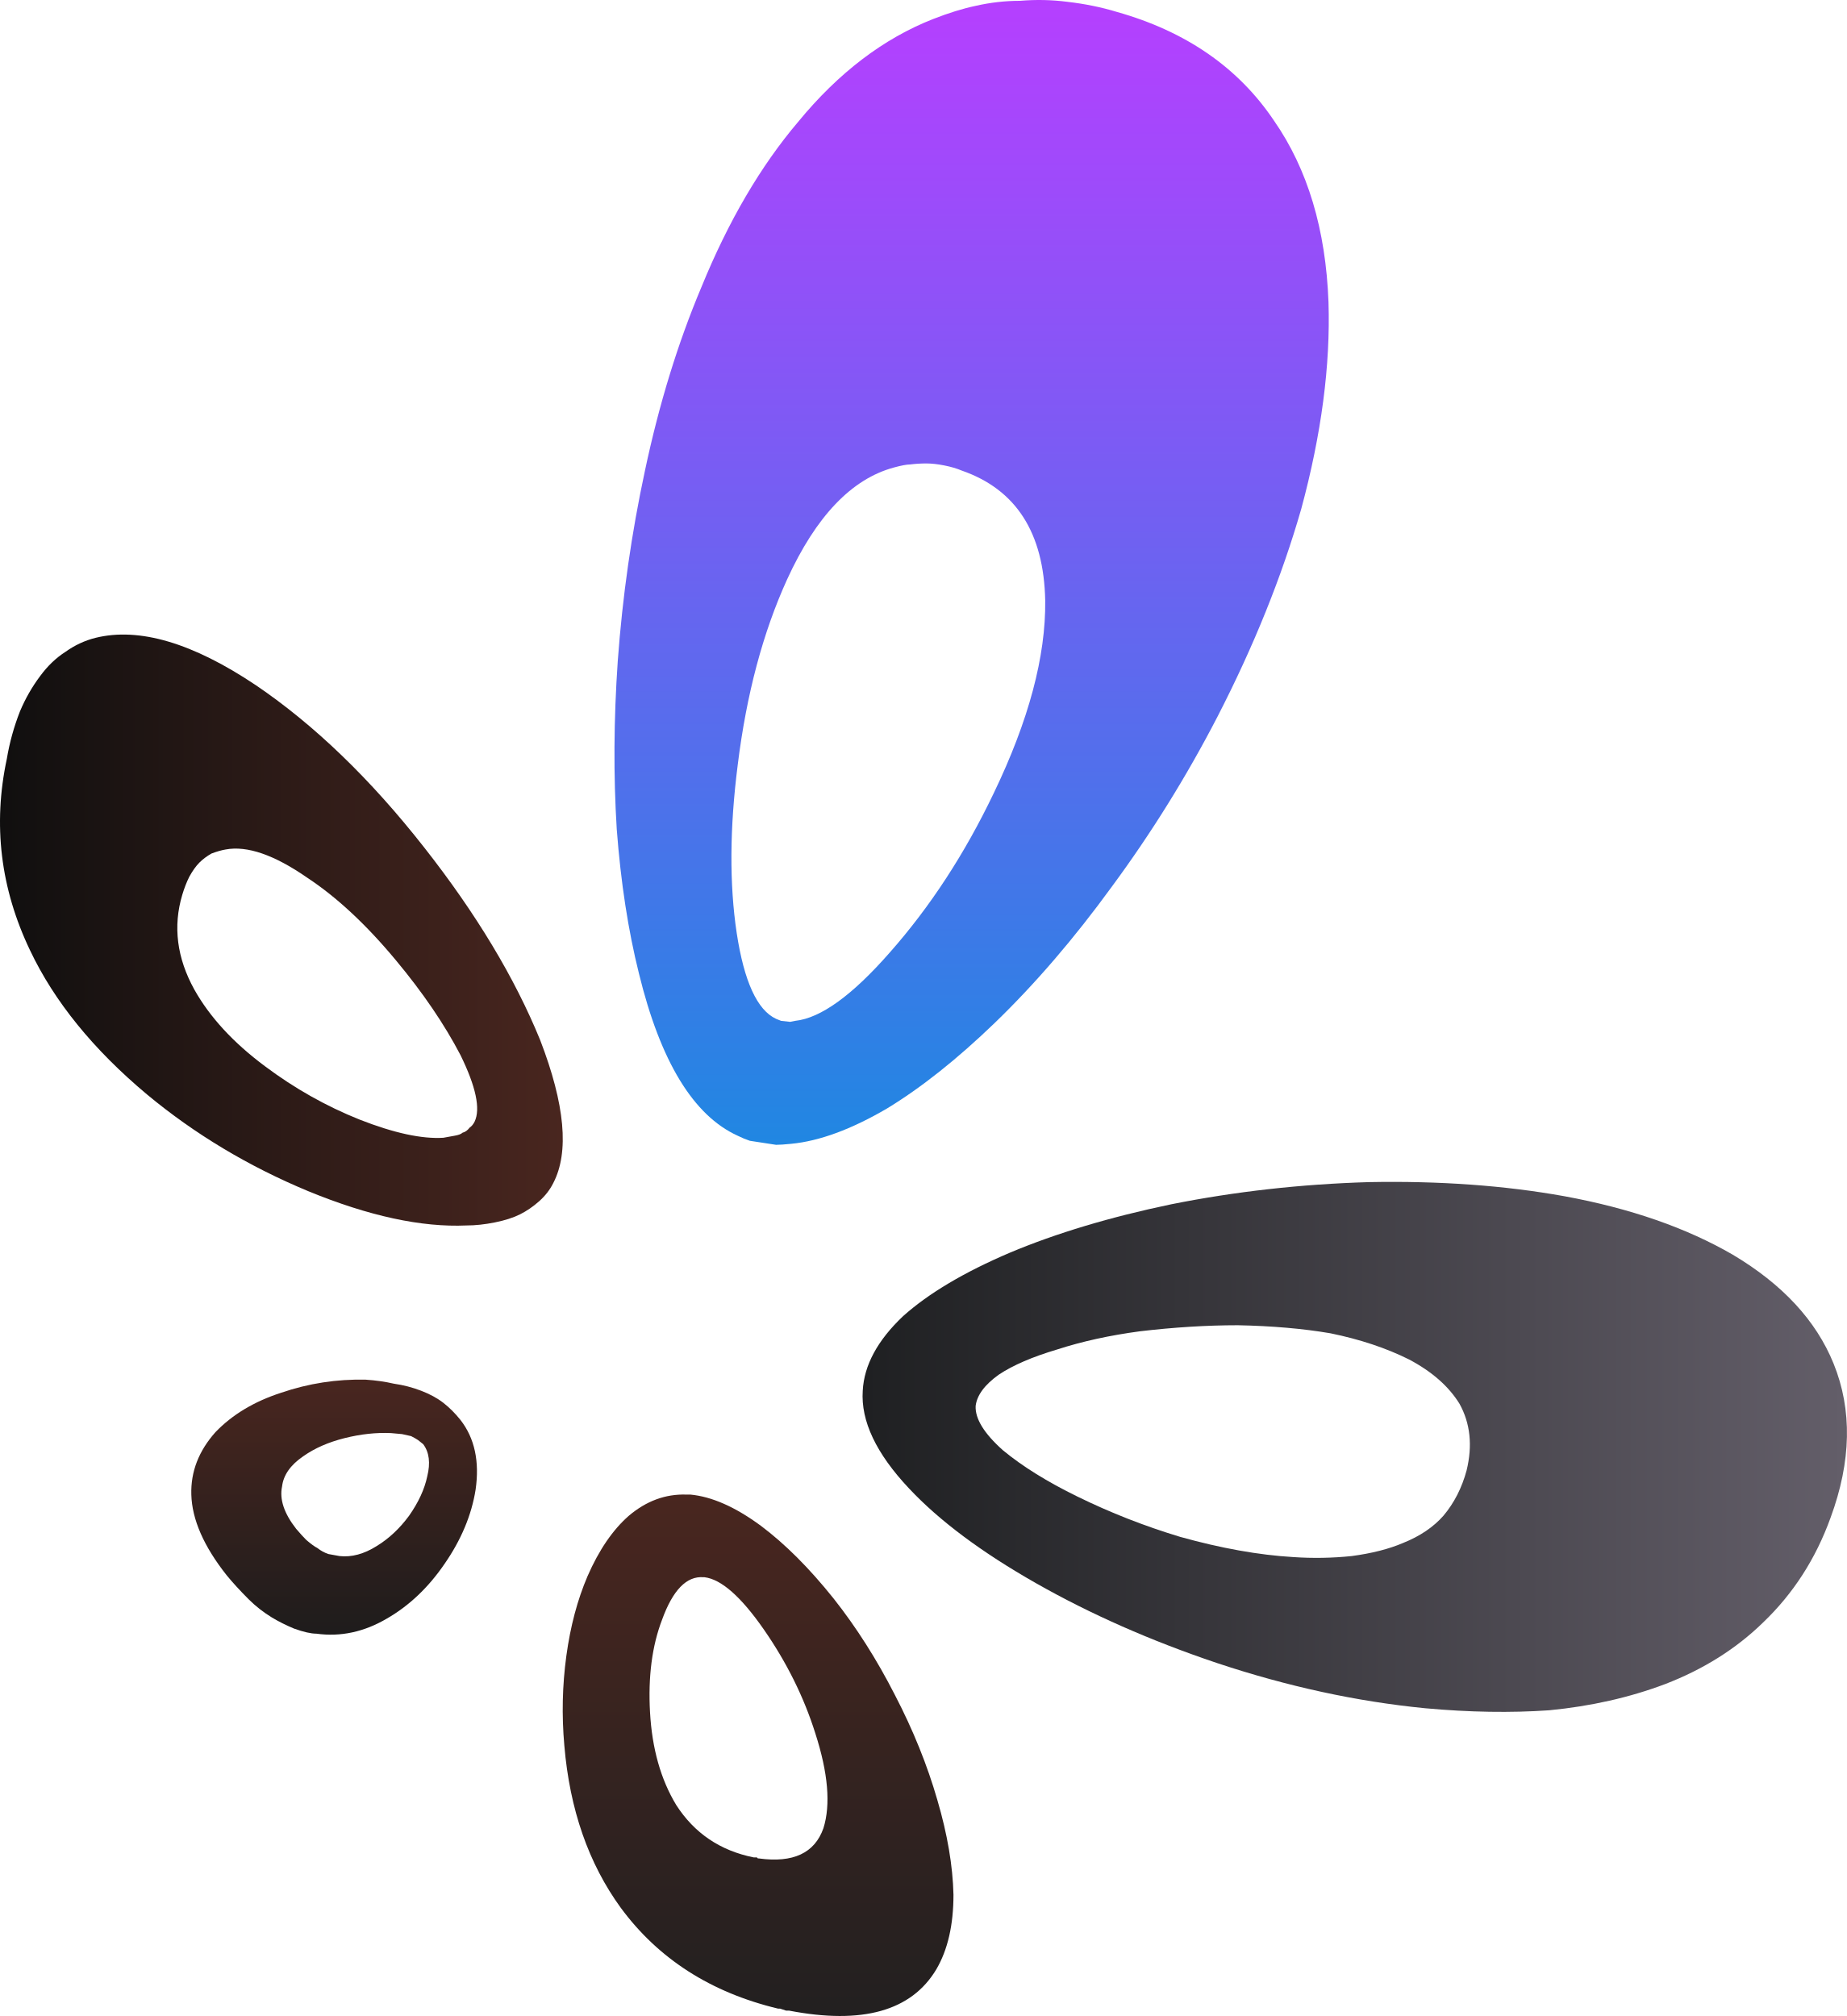
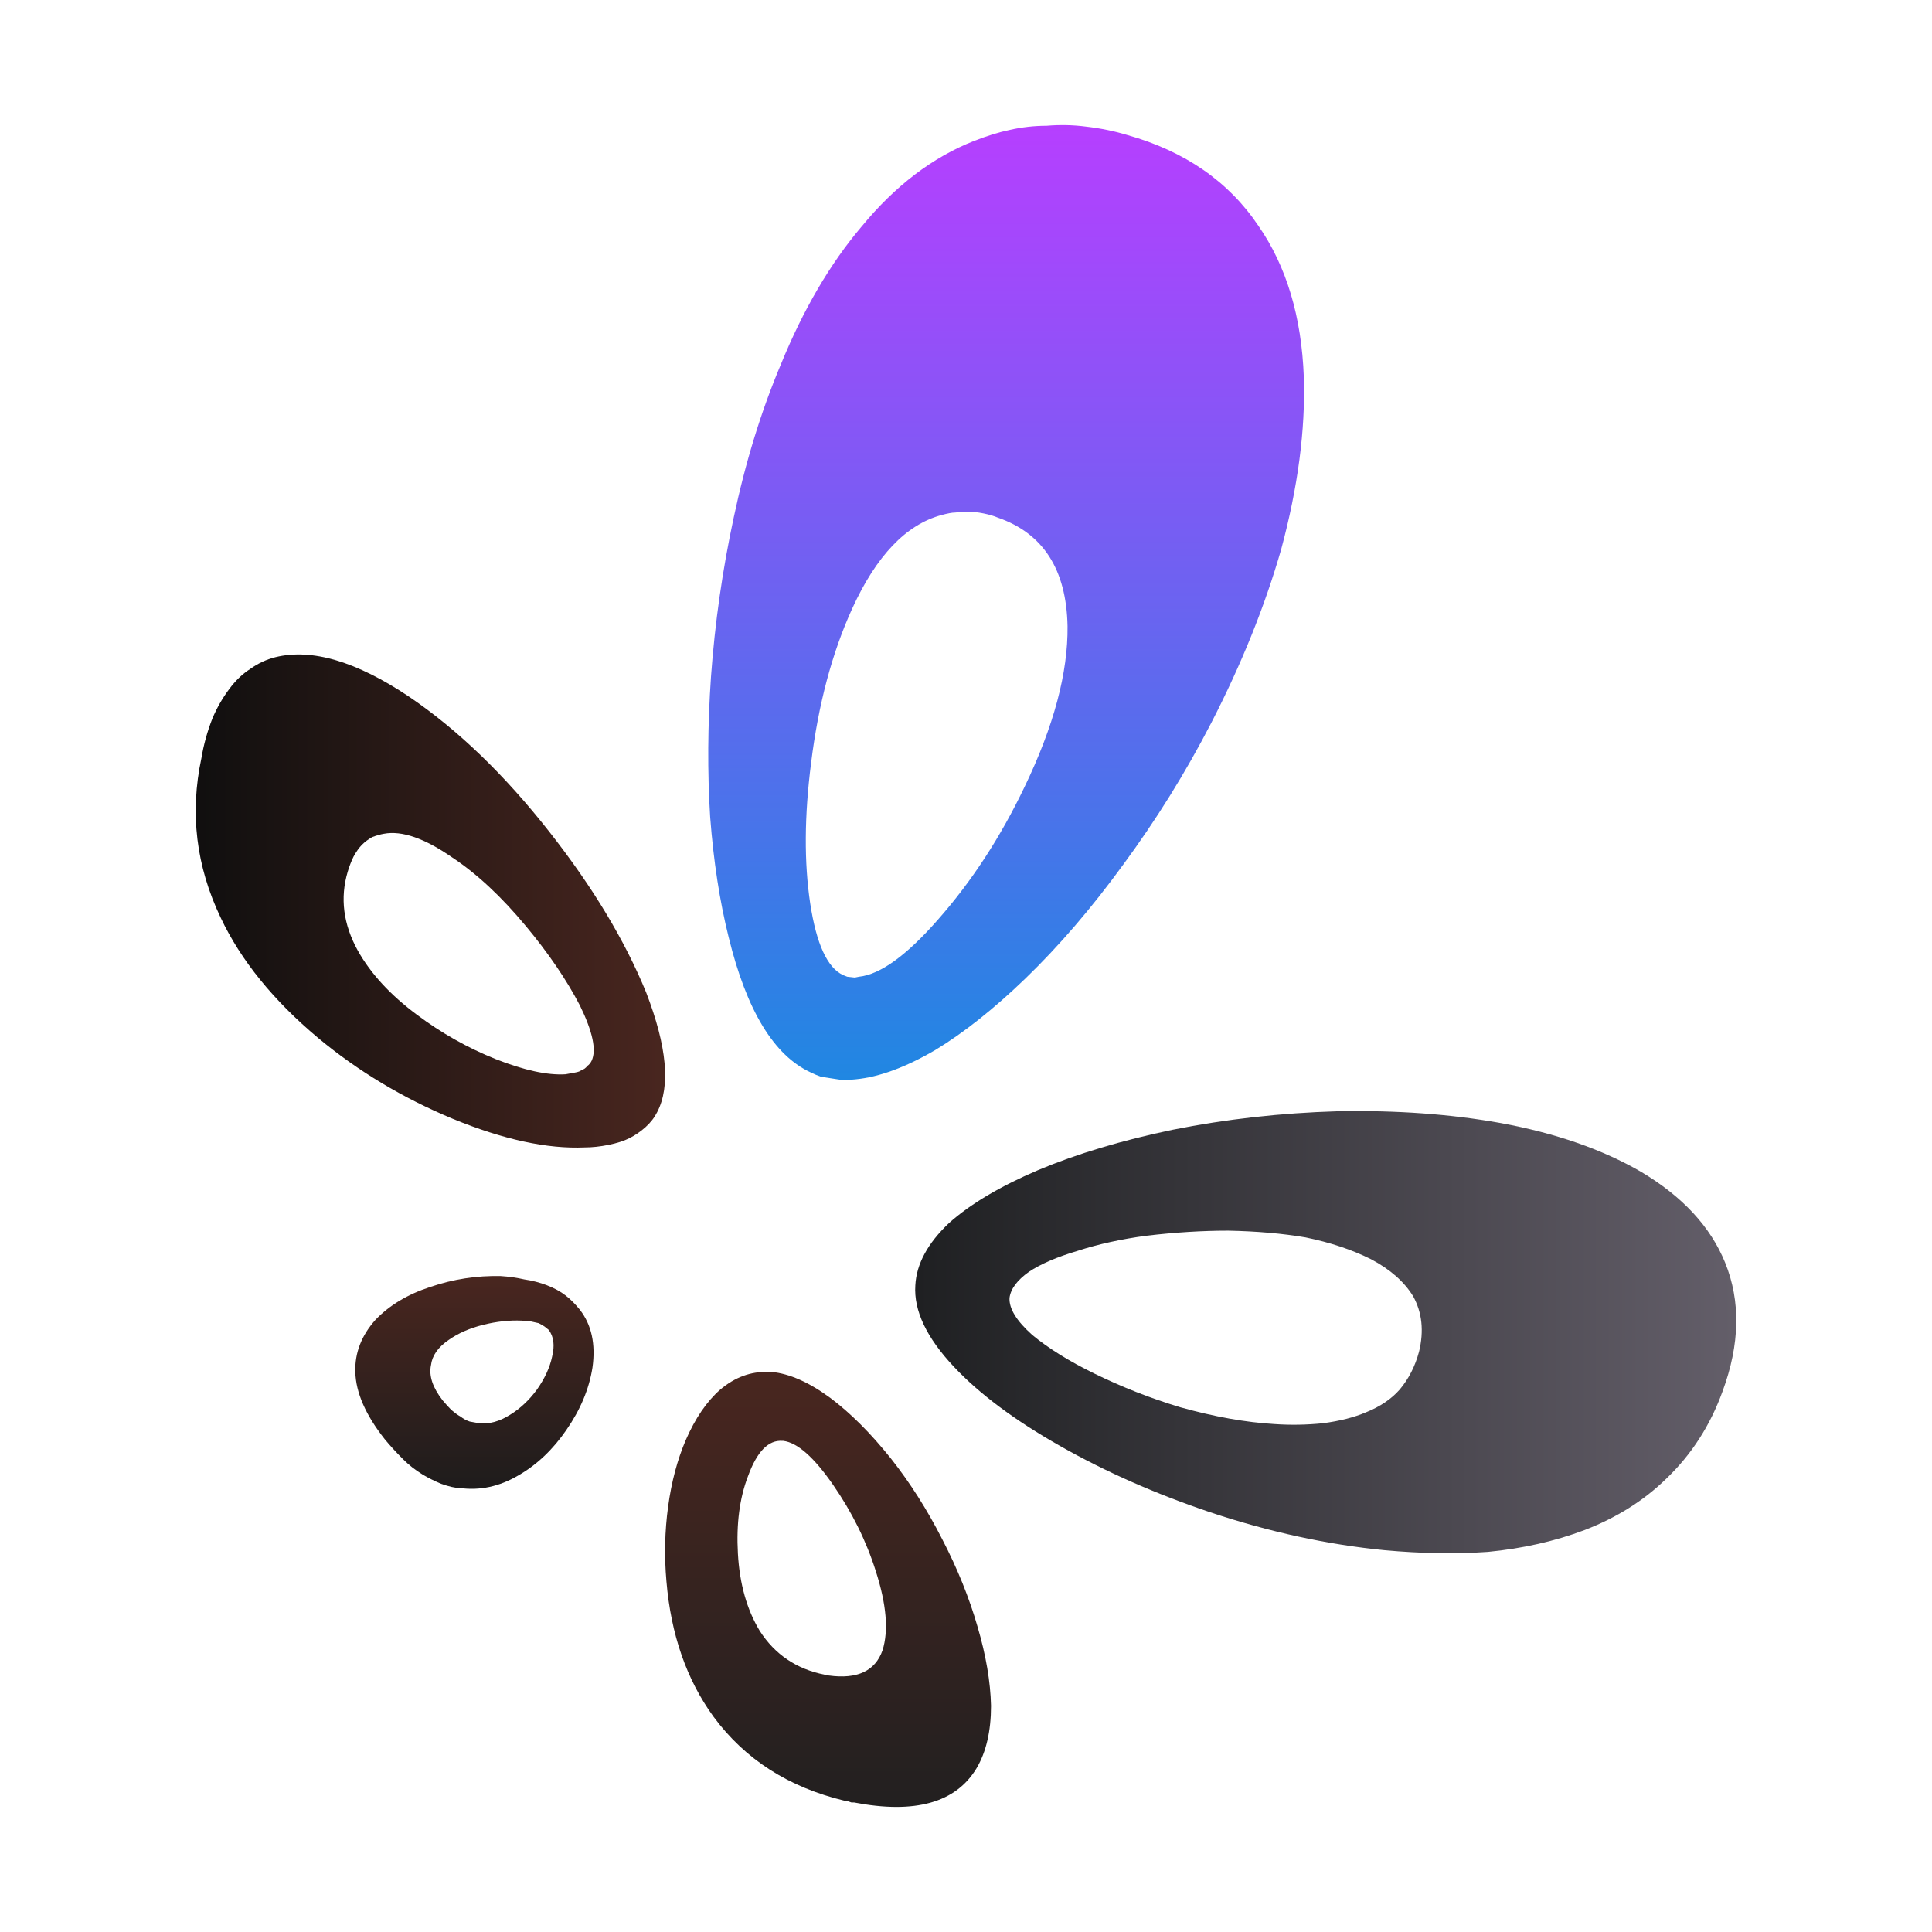
- <svg xmlns="http://www.w3.org/2000/svg" id="svg236" version="1.1" viewBox="0 0 95.686 104.463">
-   <defs id="defs240" />
-   <g id="g234" transform="matrix(1 0 0 1 -37.08804 -18.94039)">
+ <svg xmlns="http://www.w3.org/2000/svg" width="100%" height="100%" viewBox="0 0 120 120" version="1.1" xml:space="preserve" style="fill-rule:evenodd;clip-rule:evenodd;stroke-linejoin:round;stroke-miterlimit:2;">
+   <g id="g234" transform="matrix(1,0,0,1,-24.9312,-11.1717)">
    <g id="g232">
-       <g id="g230">
-         <g id="g224" is="lm-picture">
-           <g id="g222" transform="matrix(1.044568 0 0 1.044568 36.34559 18.87772)">
-             <g transform="matrix(1 0 0 1 0 0)" id="g154">
-               <defs id="defs150">
-                 <linearGradient gradientTransform="rotate(-90 .5 .5)" id="gradient120" y2="1" x2="0" y1="0" x1="0">
-                   <stop id="stop145" stop-opacity="1" stop-color="#1f2022" offset="0" />
-                   <stop id="stop147" stop-opacity="1" stop-color="#635e69" offset="1" />
-                 </linearGradient>
-               </defs>
-               <path id="path152" d="M91.5 75.35Q93.05 71.15 91.65 67.7 90.35 64.5 86.65 62.3 83.2 60.3 78.3 59.4 73.85 58.6 68.6 58.7 63.55 58.85 58.8 59.8 54.25 60.75 50.8 62.2 47.4 63.65 45.5 65.35 43.6 67.15 43.5 69.05 43.35 71.3 45.8 73.9 48.05 76.3 52.1 78.6 56.15 80.9 61.05 82.55 66.3 84.3 71.4 84.8 74.7 85.1 77.55 84.9 80.65 84.6 83.3 83.6 86.15 82.5 88.15 80.55 90.4 78.4 91.5 75.35M70.6 67.5Q72.3 68.4 73.1 69.7 73.9 71.15 73.45 73 73.1 74.3 72.3 75.25 71.55 76.1 70.3 76.6 69.25 77.05 67.75 77.25 66.3 77.4 64.85 77.3 62.3 77.15 59.25 76.3 56.6 75.5 54.15 74.3 51.9 73.2 50.45 72 49.05 70.75 49.1 69.8 49.2 69 50.25 68.25 51.3 67.55 53.15 67 55 66.4 57.25 66.1 59.8 65.8 62.1 65.8 64.65 65.85 66.7 66.2 68.9 66.65 70.6 67.5Z" fill="url(#gradient120)" />
-             </g>
-             <g transform="matrix(1 0 0 1 0 0)" id="g165">
-               <defs id="defs161">
-                 <linearGradient gradientTransform="rotate(-180 .5 .5)" id="gradient121" y2="1" x2="0" y1="0" x1="0">
-                   <stop id="stop156" stop-opacity="1" stop-color="#2087e2" offset="0" />
-                   <stop id="stop158" stop-opacity="1" stop-color="#b63fff" offset="1" />
-                 </linearGradient>
-               </defs>
-               <path id="path163" d="M66.6 15.05Q66.4 9.65 63.9 6.05 61.25 2.1 56.1 0.65 54.95 0.3 53.65 0.15 52.5 0 51.3 0.1 50.2 0.1 49.1 0.35 48.15 0.55 47 1 43.3 2.45 40.3 6.1 37.5 9.4 35.5 14.3 33.75 18.45 32.7 23.4 31.7 28.05 31.35 32.85 31.05 37.2 31.3 41.2 31.6 45.15 32.4 48.35 34 54.9 37.3 56.4 37.6 56.55 37.9 56.65L39.2 56.85Q39.45 56.85 39.95 56.8 42.05 56.6 44.7 55.05 47.25 53.5 50.05 50.8 53.05 47.9 55.85 44.05 58.8 40.05 61.1 35.6 63.8 30.35 65.25 25.3 66.75 19.75 66.6 15.05M47.55 23.15Q48.05 23.25 48.4 23.4 52.45 24.8 52.55 29.85 52.6 34 50 39.4 47.85 43.9 44.85 47.3 42.05 50.5 40.15 50.7L39.9 50.75 39.45 50.7 39.2 50.6Q37.8 49.95 37.25 46.35 36.7 42.7 37.3 38 37.95 32.75 39.75 28.8 41.9 24.1 45.05 23.25 45.6 23.1 45.85 23.1 46.25 23.05 46.65 23.05 47.05 23.05 47.55 23.15Z" fill="url(#gradient121)" />
-             </g>
-             <g transform="matrix(1 0 0 1 0 0)" id="g176">
-               <defs id="defs172">
-                 <linearGradient gradientTransform="rotate(-90 .5 .5)" id="gradient122" y2="1" x2="0" y1="0" x1="0">
-                   <stop id="stop167" stop-opacity="1" stop-color="#100f0f" offset="0" />
-                   <stop id="stop169" stop-opacity="1" stop-color="#49261F" offset="1" />
-                 </linearGradient>
-               </defs>
-               <path id="path174" d="M2.7 33.6Q2.1 34.4 1.7 35.35 1.25 36.5 1.05 37.7 0 42.6 2.2 47.2 4 51 8 54.35 11.55 57.3 16 59.15 20.5 61 23.85 60.85 24.5 60.85 25.25 60.7 26 60.55 26.5 60.3 27 60.05 27.45 59.65 27.9 59.25 28.15 58.75 29.35 56.45 27.5 51.65 25.6 47 21.75 42.1 17.75 37 13.4 34.05 8.7 30.9 5.45 31.7 4.65 31.9 3.95 32.4 3.25 32.85 2.7 33.6M10.1 43.55Q10.35 43.1 10.6 42.85 10.85 42.6 11.2 42.4 11.6 42.25 11.9 42.2 13.5 41.9 15.95 43.6 18.15 45.05 20.35 47.7 22.35 50.1 23.55 52.4 24.7 54.75 24.25 55.7 24.15 55.9 24 56 23.85 56.2 23.65 56.25 23.55 56.35 23.25 56.4L22.7 56.5Q21.1 56.6 18.55 55.6 16.05 54.6 13.85 52.95 11.5 51.2 10.35 49.15 9.05 46.8 9.75 44.45 9.9 43.95 10.1 43.55Z" fill="url(#gradient122)" />
-             </g>
-             <g transform="matrix(1 0 0 1 0 0)" id="g187">
-               <defs id="defs183">
-                 <linearGradient gradientTransform="rotate(-180 .5 .5)" id="gradient123" y2="1" x2="0" y1="0" x1="0">
-                   <stop id="stop178" stop-opacity="1" stop-color="#222020" offset="0" />
-                   <stop id="stop180" stop-opacity="1" stop-color="#49261F" offset="1" />
-                 </linearGradient>
-               </defs>
-               <path id="path185" d="M34.95 74.2L34.75 74.2Q33.2 74.15 31.9 75.25 30.7 76.3 29.85 78.25 29.1 80 28.8 82.2 28.5 84.4 28.7 86.65 29.1 91.4 31.5 94.7 34.3 98.5 39.3 99.7L39.4 99.7 39.7 99.8 39.85 99.8Q45.3 100.85 47.15 97.75 48 96.3 48 94.05 47.95 91.9 47.2 89.35 46.45 86.75 45.1 84.15 43.75 81.5 42.05 79.35 40.25 77.1 38.45 75.75 36.55 74.35 34.95 74.2M33.55 80.4Q34.35 78.2 35.6 78.3L35.65 78.3Q36.9 78.45 38.6 80.9 40.3 83.35 41.15 86.05 42.1 89 41.55 90.75 40.9 92.6 38.35 92.25L38.3 92.25 38.25 92.2 38.1 92.2Q35.6 91.7 34.25 89.6 33.1 87.7 32.95 85 32.8 82.35 33.55 80.4Z" fill="url(#gradient123)" />
-             </g>
-             <g transform="matrix(1 0 0 1 0 5.684341886080802e-14)" id="g198">
-               <defs id="defs194">
-                 <linearGradient gradientTransform="rotate(-180 .5 .5)" id="gradient124" y2="1" x2="0" y1="0" x1="0">
-                   <stop id="stop189" stop-opacity="1" stop-color="#1e1c1c" offset="0" />
-                   <stop id="stop191" stop-opacity="1" stop-color="#49261F" offset="1" />
-                 </linearGradient>
-               </defs>
-               <path id="path196" d="M22.7 69.65Q22.25 69.3 21.6 69.05 20.95 68.8 20.25 68.7 19.6 68.55 18.85 68.5 16.7 68.45 14.65 69.15 12.65 69.8 11.4 71.1 10.15 72.5 10.2 74.2 10.25 76.05 11.95 78.2 12.4 78.75 13.05 79.4 13.55 79.9 14.2 80.3 14.7 80.6 15.3 80.85 16 81.1 16.4 81.1 18.2 81.35 19.9 80.35 21.55 79.4 22.75 77.65 24 75.85 24.3 73.95 24.6 71.85 23.55 70.5 23.15 70 22.7 69.65M21.7 71.7Q22.15 72.3 21.9 73.3 21.7 74.25 21 75.25 20.3 76.2 19.4 76.75 18.45 77.35 17.55 77.25L17 77.15Q16.7 77.05 16.45 76.85 16.25 76.75 15.9 76.45 15.7 76.25 15.4 75.9 14.5 74.75 14.7 73.8 14.8 72.95 15.75 72.3 16.6 71.7 17.8 71.4 19 71.1 20.1 71.15L20.65 71.2 21.1 71.3Q21.3 71.4 21.45 71.5L21.7 71.7Z" fill="url(#gradient124)" />
-             </g>
-             <g transform="matrix(1 0 0 1 0 0)" id="g209">
-               <defs id="defs205">
-                 <linearGradient gradientTransform="rotate(-360 .5 .5)" id="gradient125" y2="1" x2="0" y1="0" x1="0">
-                   <stop id="stop200" stop-opacity="0.5" stop-color="#FFFFFF" offset="0" />
-                   <stop id="stop202" stop-opacity="0.2" stop-color="#FFFFFF" offset="1" />
-                 </linearGradient>
-               </defs>
-             </g>
-             <g transform="matrix(1 0 0 1 0 0)" id="g220">
-               <defs id="defs216">
-                 <linearGradient gradientTransform="rotate(-360 .5 .5)" id="gradient126" y2="1" x2="0" y1="0" x1="0">
-                   <stop id="stop211" stop-opacity="0.5" stop-color="#FFFFFF" offset="0" />
-                   <stop id="stop213" stop-opacity="0.2" stop-color="#FFFFFF" offset="1" />
-                 </linearGradient>
-               </defs>
+       <clipPath id="_clip1">
+         <rect x="6.794" y="4.146" width="125.981" height="119.257" />
+       </clipPath>
+       <g clip-path="url(#_clip1)">
+         <g transform="matrix(1.04457,0,0,1.04457,36.3456,18.8777)">
+           <g id="g230">
+             <g id="g224">
+               <g id="g222">
+                 <g id="g154">
+                   <path id="path152" d="M91.5,75.35C92.533,72.55 92.583,70 91.65,67.7C90.783,65.567 89.117,63.767 86.65,62.3C84.35,60.967 81.567,60 78.3,59.4C75.333,58.867 72.1,58.633 68.6,58.7C65.233,58.8 61.967,59.167 58.8,59.8C55.767,60.433 53.1,61.233 50.8,62.2C48.533,63.167 46.767,64.217 45.5,65.35C44.233,66.55 43.567,67.783 43.5,69.05C43.4,70.55 44.167,72.167 45.8,73.9C47.3,75.5 49.4,77.067 52.1,78.6C54.8,80.133 57.783,81.45 61.05,82.55C64.55,83.717 68,84.467 71.4,84.8C73.6,85 75.65,85.033 77.55,84.9C79.617,84.7 81.533,84.267 83.3,83.6C85.2,82.867 86.817,81.85 88.15,80.55C89.65,79.117 90.767,77.383 91.5,75.35M70.6,67.5C71.733,68.1 72.567,68.833 73.1,69.7C73.633,70.667 73.75,71.767 73.45,73C73.217,73.867 72.833,74.617 72.3,75.25C71.8,75.817 71.133,76.267 70.3,76.6C69.6,76.9 68.75,77.117 67.75,77.25C66.783,77.35 65.817,77.367 64.85,77.3C63.15,77.2 61.283,76.867 59.25,76.3C57.483,75.767 55.783,75.1 54.15,74.3C52.65,73.567 51.417,72.8 50.45,72C49.517,71.167 49.067,70.433 49.1,69.8C49.167,69.267 49.55,68.75 50.25,68.25C50.95,67.783 51.917,67.367 53.15,67C54.383,66.6 55.75,66.3 57.25,66.1C58.95,65.9 60.567,65.8 62.1,65.8C63.8,65.833 65.333,65.967 66.7,66.2C68.167,66.5 69.467,66.933 70.6,67.5Z" style="fill:url(#_Linear2);fill-rule:nonzero;" />
+                 </g>
+                 <g id="g165">
+                   <path id="path163" d="M66.6,15.05C66.467,11.45 65.567,8.45 63.9,6.05C62.133,3.417 59.533,1.617 56.1,0.65C55.333,0.417 54.517,0.25 53.65,0.15C52.883,0.05 52.1,0.033 51.3,0.1C50.567,0.1 49.833,0.183 49.1,0.35C48.467,0.483 47.767,0.7 47,1C44.533,1.967 42.3,3.667 40.3,6.1C38.433,8.3 36.833,11.033 35.5,14.3C34.333,17.067 33.4,20.1 32.7,23.4C32.033,26.5 31.583,29.65 31.35,32.85C31.15,35.75 31.133,38.533 31.3,41.2C31.5,43.833 31.867,46.217 32.4,48.35C33.467,52.717 35.1,55.4 37.3,56.4C37.5,56.5 37.7,56.583 37.9,56.65L39.2,56.85C39.367,56.85 39.617,56.833 39.95,56.8C41.35,56.667 42.933,56.083 44.7,55.05C46.4,54.017 48.183,52.6 50.05,50.8C52.05,48.867 53.983,46.617 55.85,44.05C57.817,41.383 59.567,38.567 61.1,35.6C62.9,32.1 64.283,28.667 65.25,25.3C66.25,21.6 66.7,18.183 66.6,15.05M47.55,23.15C47.883,23.217 48.167,23.3 48.4,23.4C51.1,24.333 52.483,26.483 52.55,29.85C52.583,32.617 51.733,35.8 50,39.4C48.567,42.4 46.85,45.033 44.85,47.3C42.983,49.433 41.417,50.567 40.15,50.7L39.9,50.75L39.45,50.7L39.2,50.6C38.267,50.167 37.617,48.75 37.25,46.35C36.883,43.917 36.9,41.133 37.3,38C37.733,34.5 38.55,31.433 39.75,28.8C41.183,25.667 42.95,23.817 45.05,23.25C45.417,23.15 45.683,23.1 45.85,23.1C46.117,23.067 46.383,23.05 46.65,23.05C46.917,23.05 47.217,23.083 47.55,23.15Z" style="fill:url(#_Linear3);fill-rule:nonzero;" />
+                 </g>
+                 <g id="g176">
+                   <path id="path174" d="M2.7,33.6C2.3,34.133 1.967,34.717 1.7,35.35C1.4,36.117 1.183,36.9 1.05,37.7C0.35,40.967 0.733,44.133 2.2,47.2C3.4,49.733 5.333,52.117 8,54.35C10.367,56.317 13.033,57.917 16,59.15C19,60.383 21.617,60.95 23.85,60.85C24.283,60.85 24.75,60.8 25.25,60.7C25.75,60.6 26.167,60.467 26.5,60.3C26.833,60.133 27.15,59.917 27.45,59.65C27.75,59.383 27.983,59.083 28.15,58.75C28.95,57.217 28.733,54.85 27.5,51.65C26.233,48.55 24.317,45.367 21.75,42.1C19.083,38.7 16.3,36.017 13.4,34.05C10.267,31.95 7.617,31.167 5.45,31.7C4.917,31.833 4.417,32.067 3.95,32.4C3.483,32.7 3.067,33.1 2.7,33.6M10.1,43.55C10.267,43.25 10.433,43.017 10.6,42.85C10.767,42.683 10.967,42.533 11.2,42.4C11.467,42.3 11.7,42.233 11.9,42.2C12.967,42 14.317,42.467 15.95,43.6C17.417,44.567 18.883,45.933 20.35,47.7C21.683,49.3 22.75,50.867 23.55,52.4C24.317,53.967 24.55,55.067 24.25,55.7C24.183,55.833 24.1,55.933 24,56C23.9,56.133 23.783,56.217 23.65,56.25C23.583,56.317 23.45,56.367 23.25,56.4L22.7,56.5C21.633,56.567 20.25,56.267 18.55,55.6C16.883,54.933 15.317,54.05 13.85,52.95C12.283,51.783 11.117,50.517 10.35,49.15C9.483,47.583 9.283,46.017 9.75,44.45C9.85,44.117 9.967,43.817 10.1,43.55Z" style="fill:url(#_Linear4);fill-rule:nonzero;" />
+                 </g>
+                 <g id="g187">
+                   <path id="path185" d="M34.95,74.2L34.75,74.2C33.717,74.167 32.767,74.517 31.9,75.25C31.1,75.95 30.417,76.95 29.85,78.25C29.35,79.417 29,80.733 28.8,82.2C28.6,83.667 28.567,85.15 28.7,86.65C28.967,89.817 29.9,92.5 31.5,94.7C33.367,97.233 35.967,98.9 39.3,99.7L39.4,99.7L39.7,99.8L39.85,99.8C43.483,100.5 45.917,99.817 47.15,97.75C47.717,96.783 48,95.55 48,94.05C47.967,92.617 47.7,91.05 47.2,89.35C46.7,87.617 46,85.883 45.1,84.15C44.2,82.383 43.183,80.783 42.05,79.35C40.85,77.85 39.65,76.65 38.45,75.75C37.183,74.817 36.017,74.3 34.95,74.2M33.55,80.4C34.083,78.933 34.767,78.233 35.6,78.3L35.65,78.3C36.483,78.4 37.467,79.267 38.6,80.9C39.733,82.533 40.583,84.25 41.15,86.05C41.783,88.017 41.917,89.583 41.55,90.75C41.117,91.983 40.05,92.483 38.35,92.25L38.3,92.25L38.25,92.2L38.1,92.2C36.433,91.867 35.15,91 34.25,89.6C33.483,88.333 33.05,86.8 32.95,85C32.85,83.233 33.05,81.7 33.55,80.4Z" style="fill:url(#_Linear5);fill-rule:nonzero;" />
+                 </g>
+                 <g id="g198">
+                   <path id="path196" d="M22.7,69.65C22.4,69.417 22.033,69.217 21.6,69.05C21.167,68.883 20.717,68.767 20.25,68.7C19.817,68.6 19.35,68.533 18.85,68.5C17.417,68.467 16.017,68.683 14.65,69.15C13.317,69.583 12.233,70.233 11.4,71.1C10.567,72.033 10.167,73.067 10.2,74.2C10.233,75.433 10.817,76.767 11.95,78.2C12.25,78.567 12.617,78.967 13.05,79.4C13.383,79.733 13.767,80.033 14.2,80.3C14.533,80.5 14.9,80.683 15.3,80.85C15.767,81.017 16.133,81.1 16.4,81.1C17.6,81.267 18.767,81.017 19.9,80.35C21,79.717 21.95,78.817 22.75,77.65C23.583,76.45 24.1,75.217 24.3,73.95C24.5,72.55 24.25,71.4 23.55,70.5C23.283,70.167 23,69.883 22.7,69.65M21.7,71.7C22,72.1 22.067,72.633 21.9,73.3C21.767,73.933 21.467,74.583 21,75.25C20.533,75.883 20,76.383 19.4,76.75C18.767,77.15 18.15,77.317 17.55,77.25L17,77.15C16.8,77.083 16.617,76.983 16.45,76.85C16.317,76.783 16.133,76.65 15.9,76.45C15.767,76.317 15.6,76.133 15.4,75.9C14.8,75.133 14.567,74.433 14.7,73.8C14.767,73.233 15.117,72.733 15.75,72.3C16.317,71.9 17,71.6 17.8,71.4C18.6,71.2 19.367,71.117 20.1,71.15L20.65,71.2L21.1,71.3C21.233,71.367 21.35,71.433 21.45,71.5L21.7,71.7Z" style="fill:url(#_Linear6);fill-rule:nonzero;" />
+                 </g>
+               </g>
            </g>
          </g>
-         </g>
-         <g id="g228" transform="matrix(1.219512 0 0 1.219512 32.82519 88.56945)" is="lm-text">
-           <path id="path226" d="" fill-opacity="1" fill="#000000" />
        </g>
      </g>
    </g>
  </g>
+   <defs>
+     <linearGradient id="_Linear2" x1="0" y1="0" x2="1" y2="0" gradientUnits="userSpaceOnUse" gradientTransform="matrix(48.8231,-1.42109e-14,1.42109e-14,48.8231,43.4913,84.98)">
+       <stop offset="0" style="stop-color:rgb(31,32,34);stop-opacity:1" />
+       <stop offset="1" style="stop-color:rgb(99,94,105);stop-opacity:1" />
+     </linearGradient>
+     <linearGradient id="_Linear3" x1="0" y1="0" x2="1" y2="0" gradientUnits="userSpaceOnUse" gradientTransform="matrix(-2.17424e-14,-56.79,56.79,-2.17424e-14,66.6136,56.85)">
+       <stop offset="0" style="stop-color:rgb(32,135,226);stop-opacity:1" />
+       <stop offset="1" style="stop-color:rgb(182,63,255);stop-opacity:1" />
+     </linearGradient>
+     <linearGradient id="_Linear4" x1="0" y1="0" x2="1" y2="0" gradientUnits="userSpaceOnUse" gradientTransform="matrix(27.9114,-7.10543e-15,7.10543e-15,27.9114,0.710769,60.8612)">
+       <stop offset="0" style="stop-color:rgb(16,15,15);stop-opacity:1" />
+       <stop offset="1" style="stop-color:rgb(73,38,31);stop-opacity:1" />
+     </linearGradient>
+     <linearGradient id="_Linear5" x1="0" y1="0" x2="1" y2="0" gradientUnits="userSpaceOnUse" gradientTransform="matrix(-9.90368e-15,-25.8678,25.8678,-9.90368e-15,48,100.066)">
+       <stop offset="0" style="stop-color:rgb(34,32,32);stop-opacity:1" />
+       <stop offset="1" style="stop-color:rgb(73,38,31);stop-opacity:1" />
+     </linearGradient>
+     <linearGradient id="_Linear6" x1="0" y1="0" x2="1" y2="0" gradientUnits="userSpaceOnUse" gradientTransform="matrix(-1.04636e-14,-12.6533,12.6533,-1.04636e-14,24.3667,81.15)">
+       <stop offset="0" style="stop-color:rgb(30,28,28);stop-opacity:1" />
+       <stop offset="1" style="stop-color:rgb(73,38,31);stop-opacity:1" />
+     </linearGradient>
+   </defs>
</svg>
